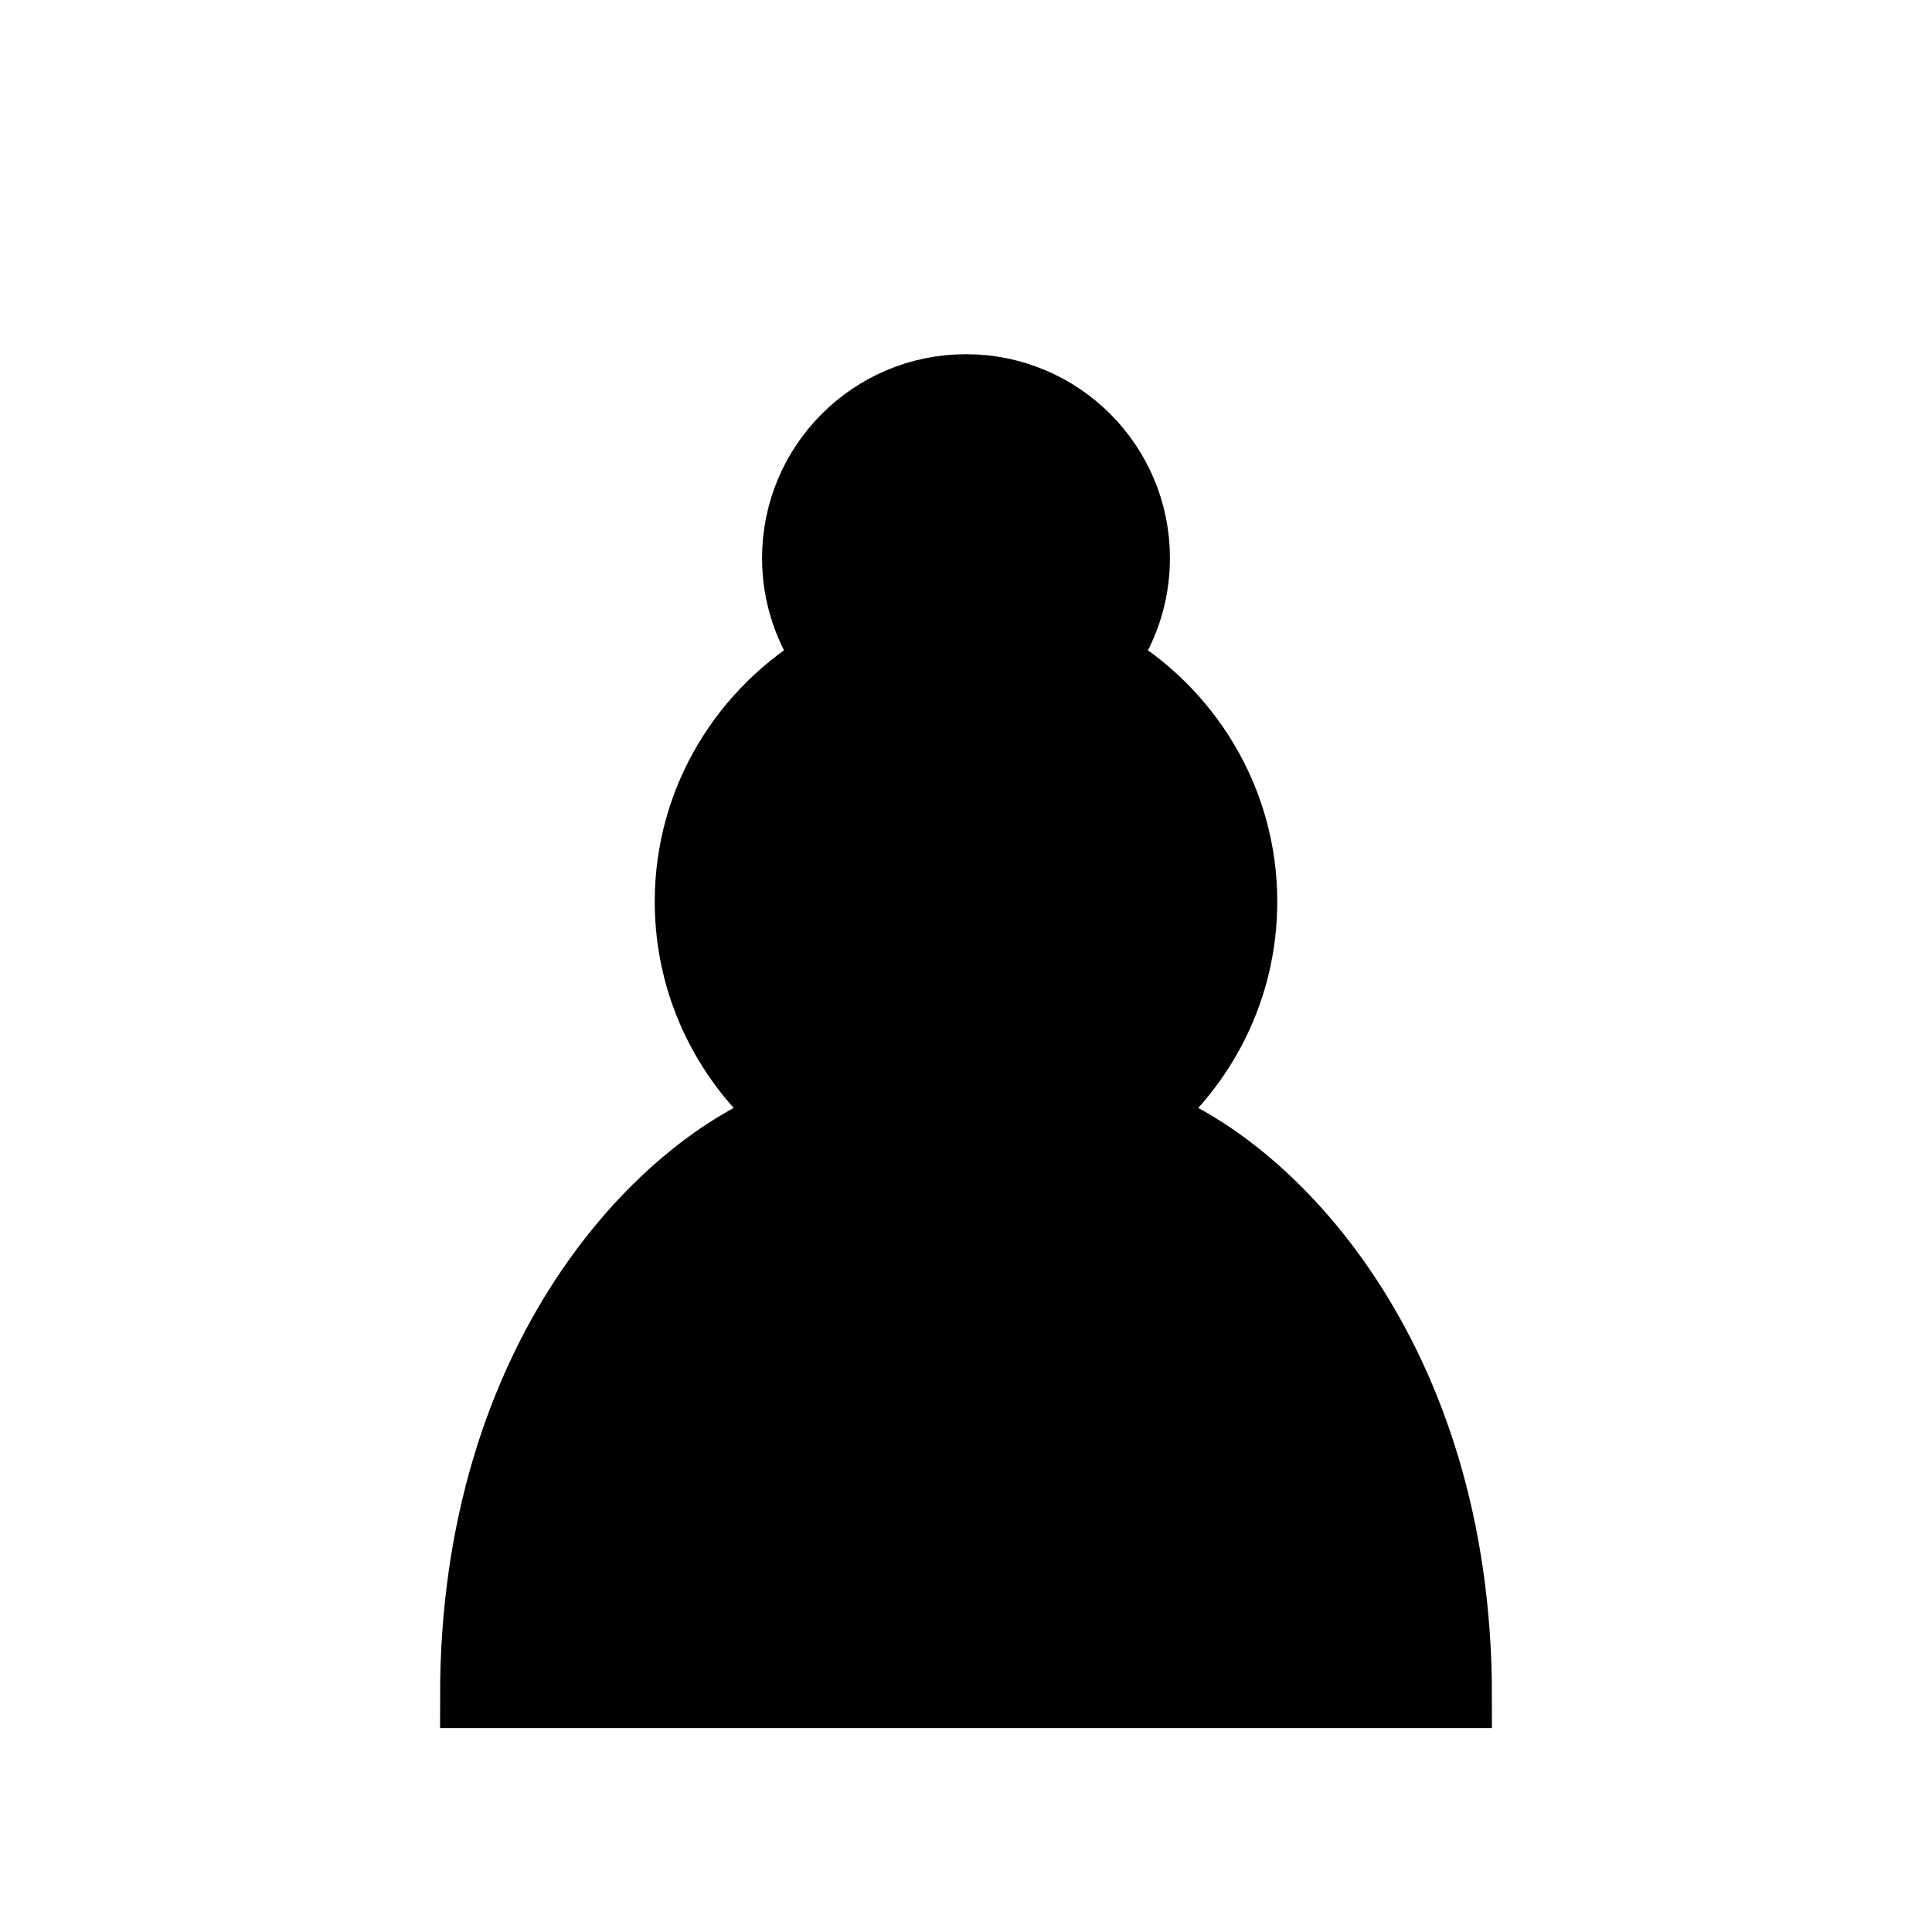
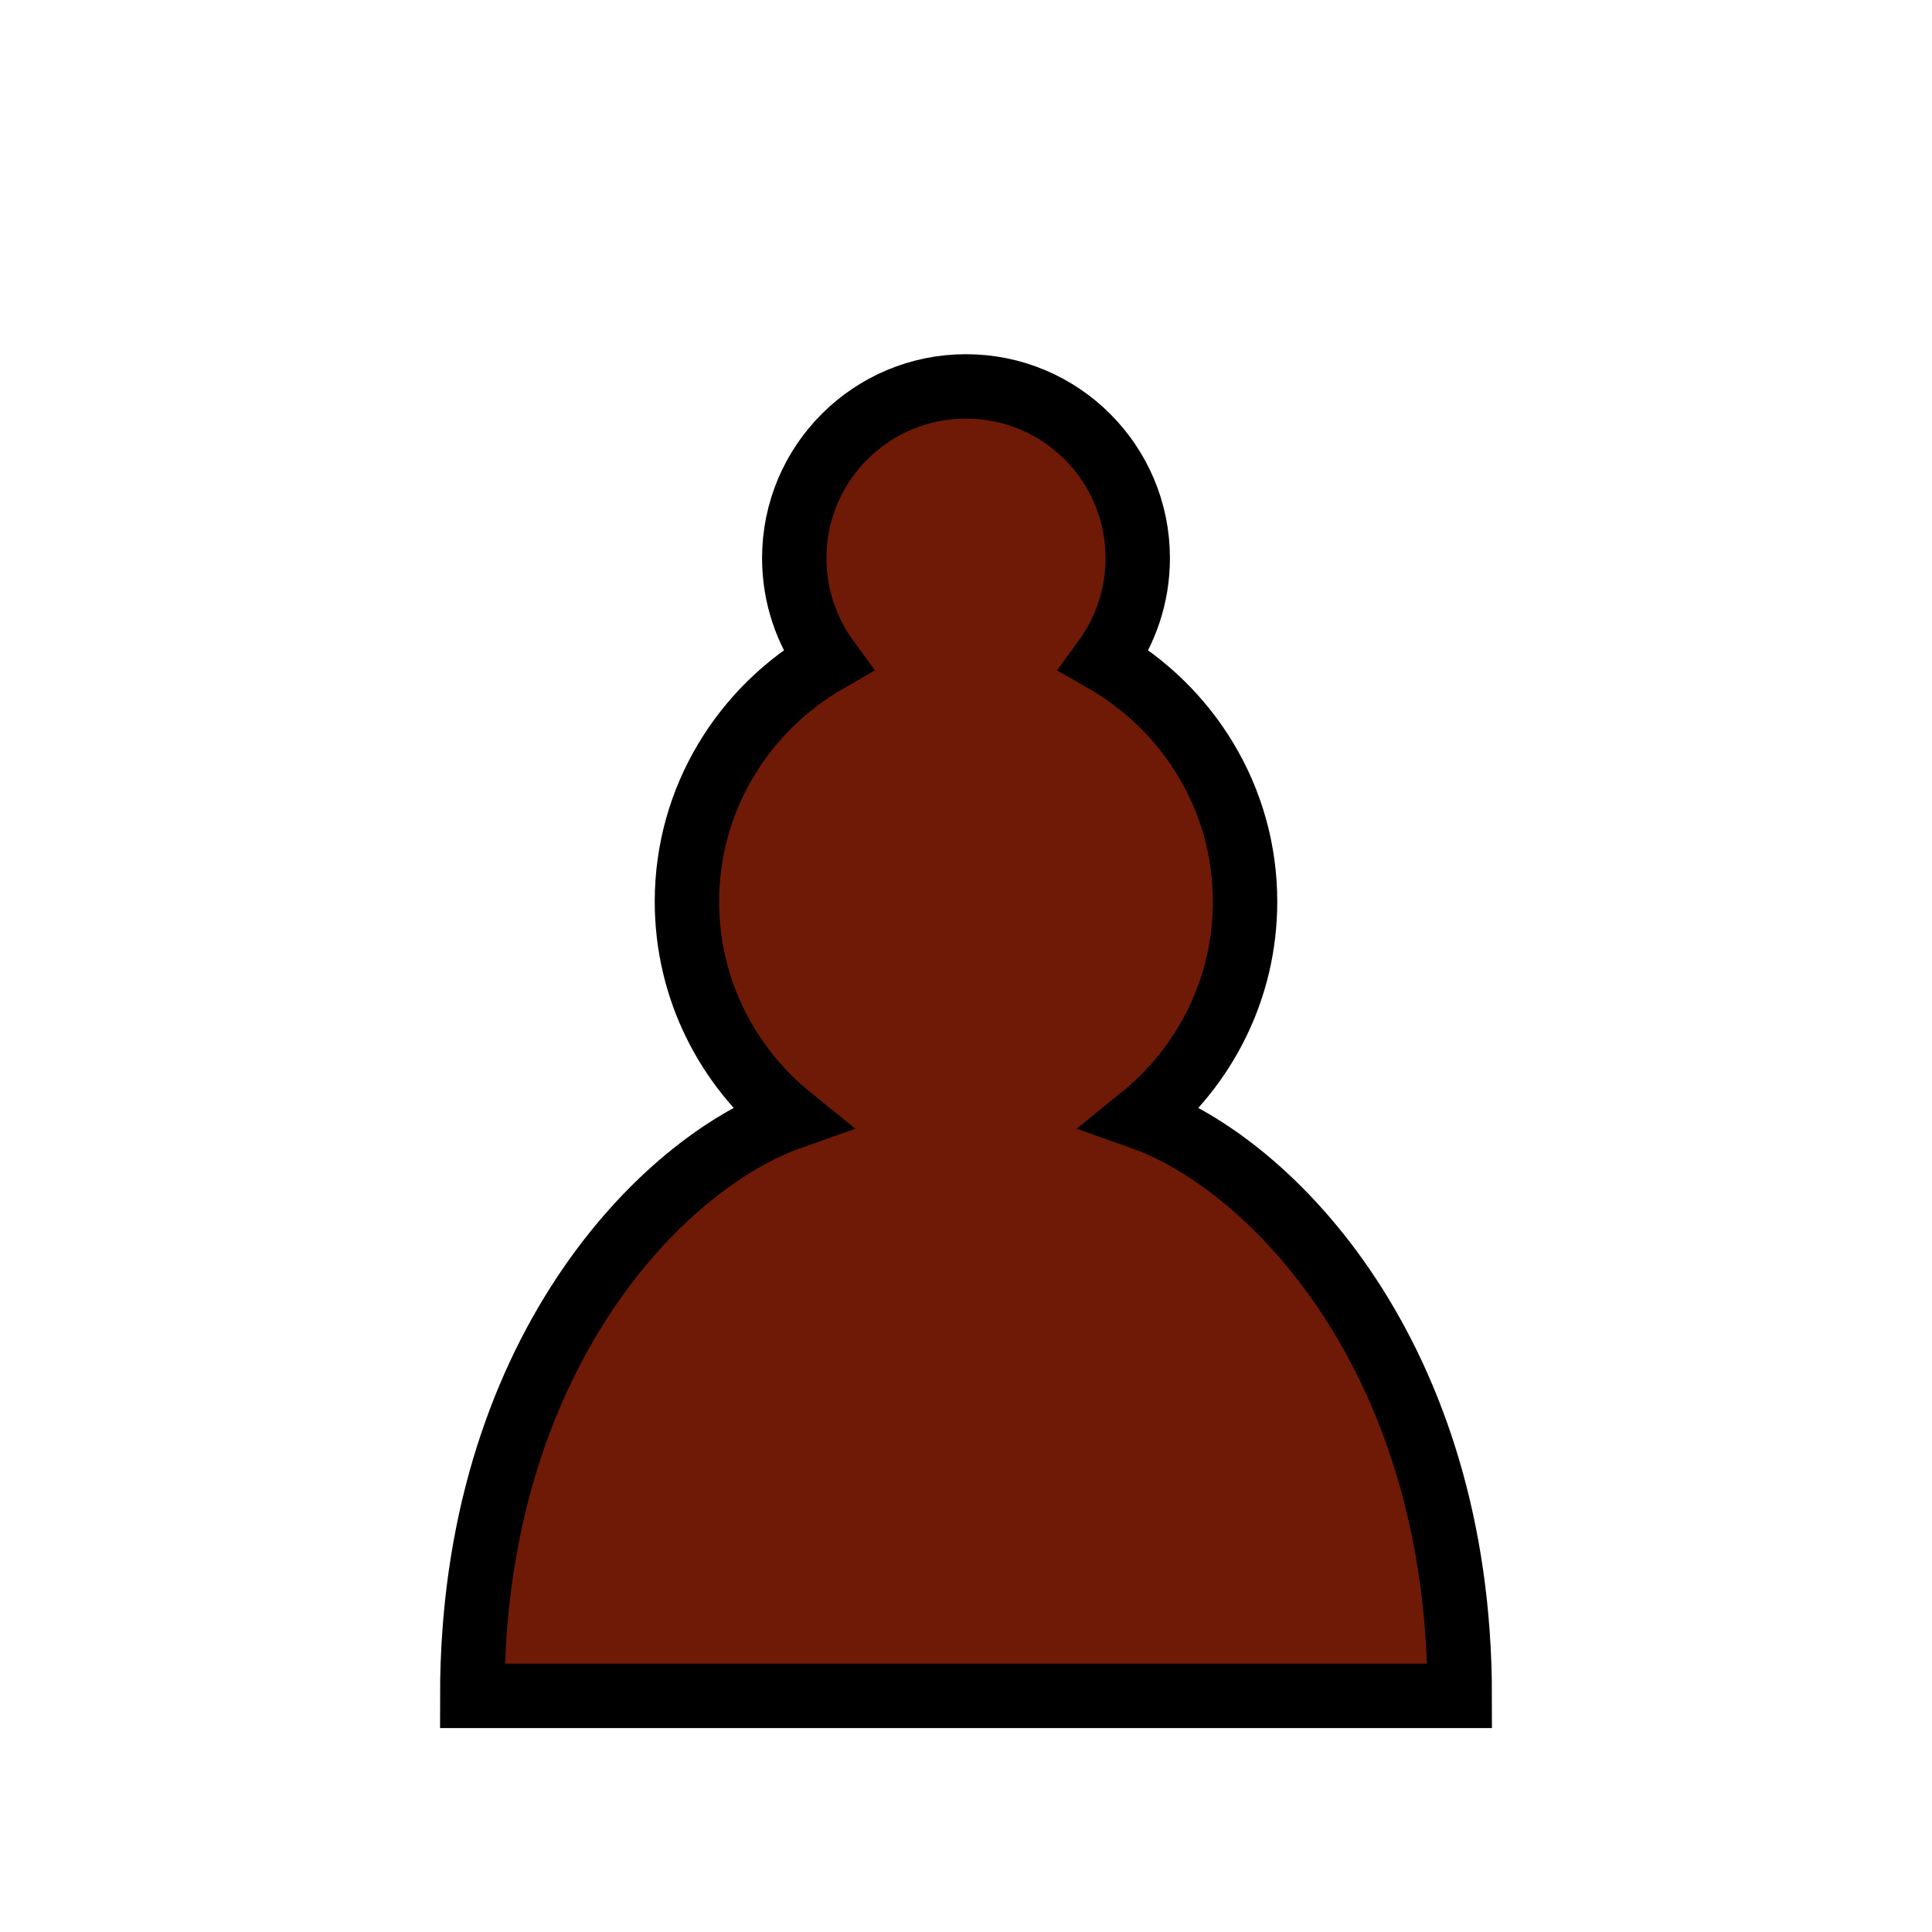
<svg xmlns="http://www.w3.org/2000/svg" version="1.1" width="45" height="45">
-   <path d="m 22.5,9 c -2.21,0 -4,1.79 -4,4 0,0.89 0.29,1.71 0.78,2.38 C 17.33,16.5 16,18.59 16,21 c 0,2.03 0.94,3.84 2.41,5.03 C 15.41,27.09 11,31.58 11,39.5 H 34 C 34,31.58 29.59,27.09 26.59,26.03 28.06,24.84 29,23.03 29,21 29,18.59 27.67,16.5 25.72,15.38 26.21,14.71 26.5,13.89 26.5,13 c 0,-2.21 -1.79,-4 -4,-4 z" style="opacity:1; fill:#000000; fill-opacity:1; fill-rule:nonzero; stroke:#000000; stroke-width:1.5; stroke-linecap:round; stroke-linejoin:miter; stroke-miterlimit:4; stroke-dasharray:none; stroke-opacity:1;" />
+   <path d="m 22.5,9 c -2.21,0 -4,1.79 -4,4 0,0.89 0.29,1.71 0.78,2.38 C 17.33,16.5 16,18.59 16,21 c 0,2.03 0.94,3.84 2.41,5.03 C 15.41,27.09 11,31.58 11,39.5 H 34 C 34,31.58 29.59,27.09 26.59,26.03 28.06,24.84 29,23.03 29,21 29,18.59 27.67,16.5 25.72,15.38 26.21,14.71 26.5,13.89 26.5,13 c 0,-2.21 -1.79,-4 -4,-4 z" style="opacity:1; fill:#6F1A07; fill-opacity:1; fill-rule:nonzero; stroke:#000000; stroke-width:1.5; stroke-linecap:round; stroke-linejoin:miter; stroke-miterlimit:4; stroke-dasharray:none; stroke-opacity:1;" />
</svg>
